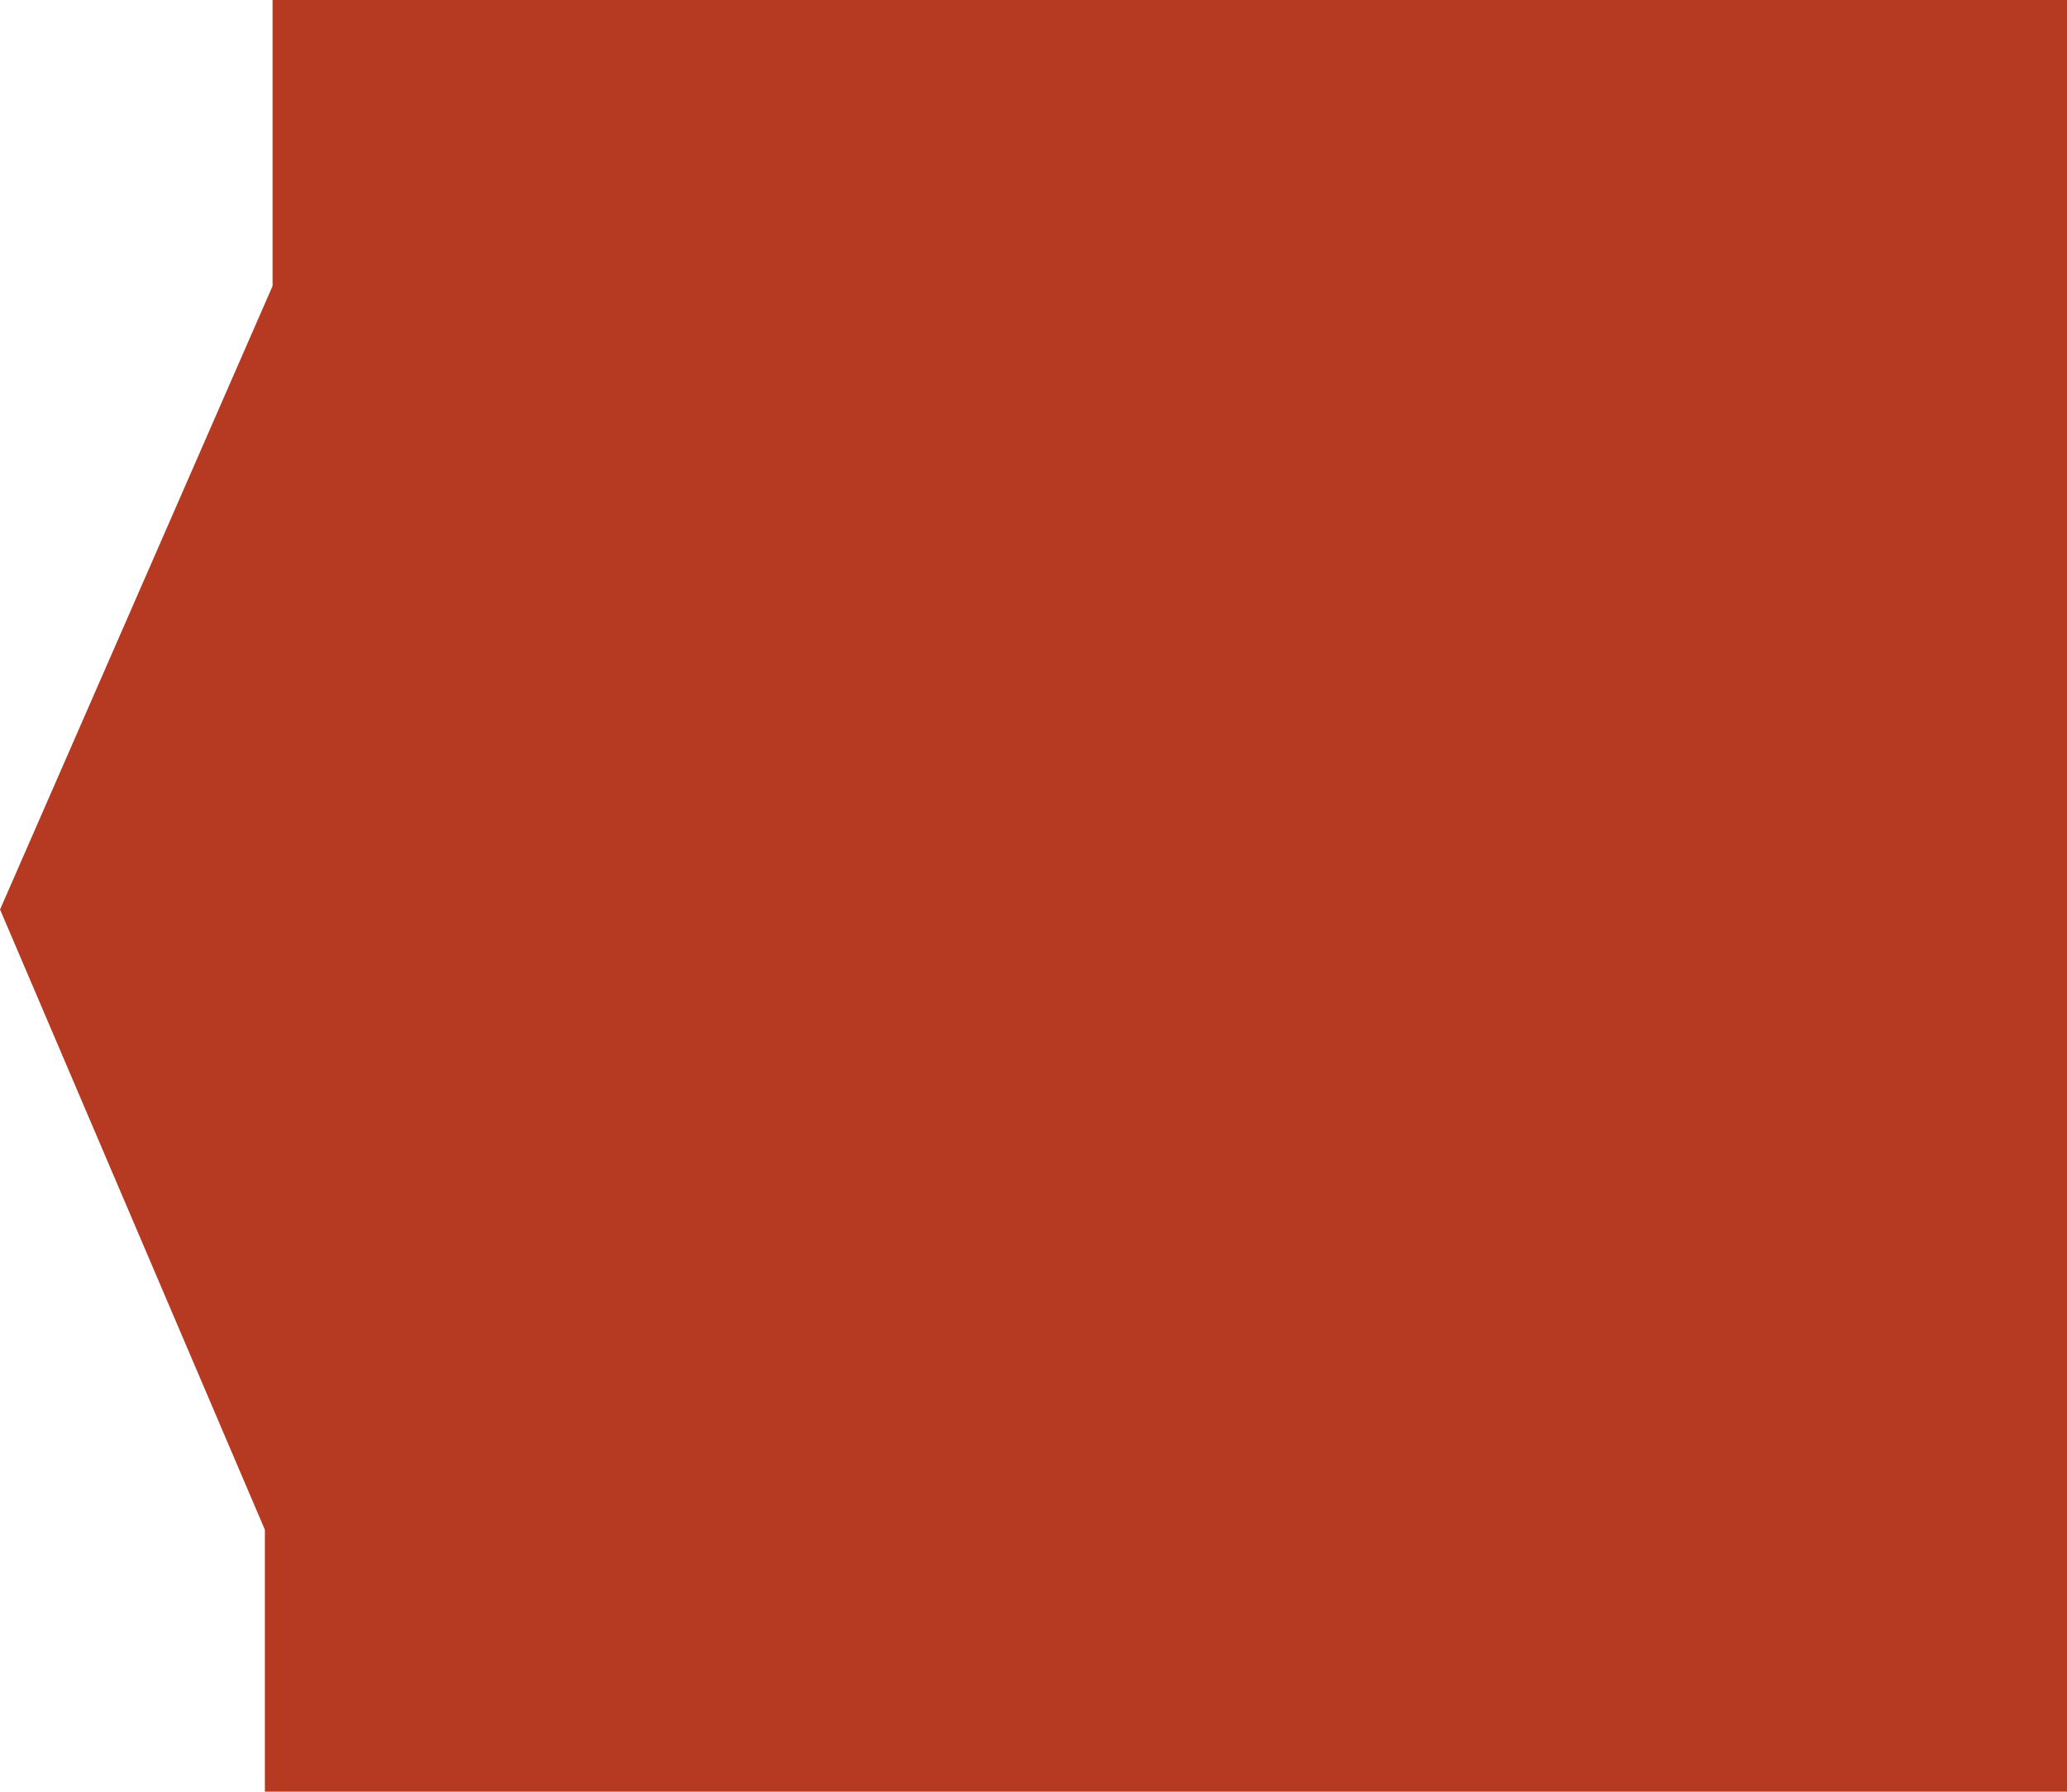
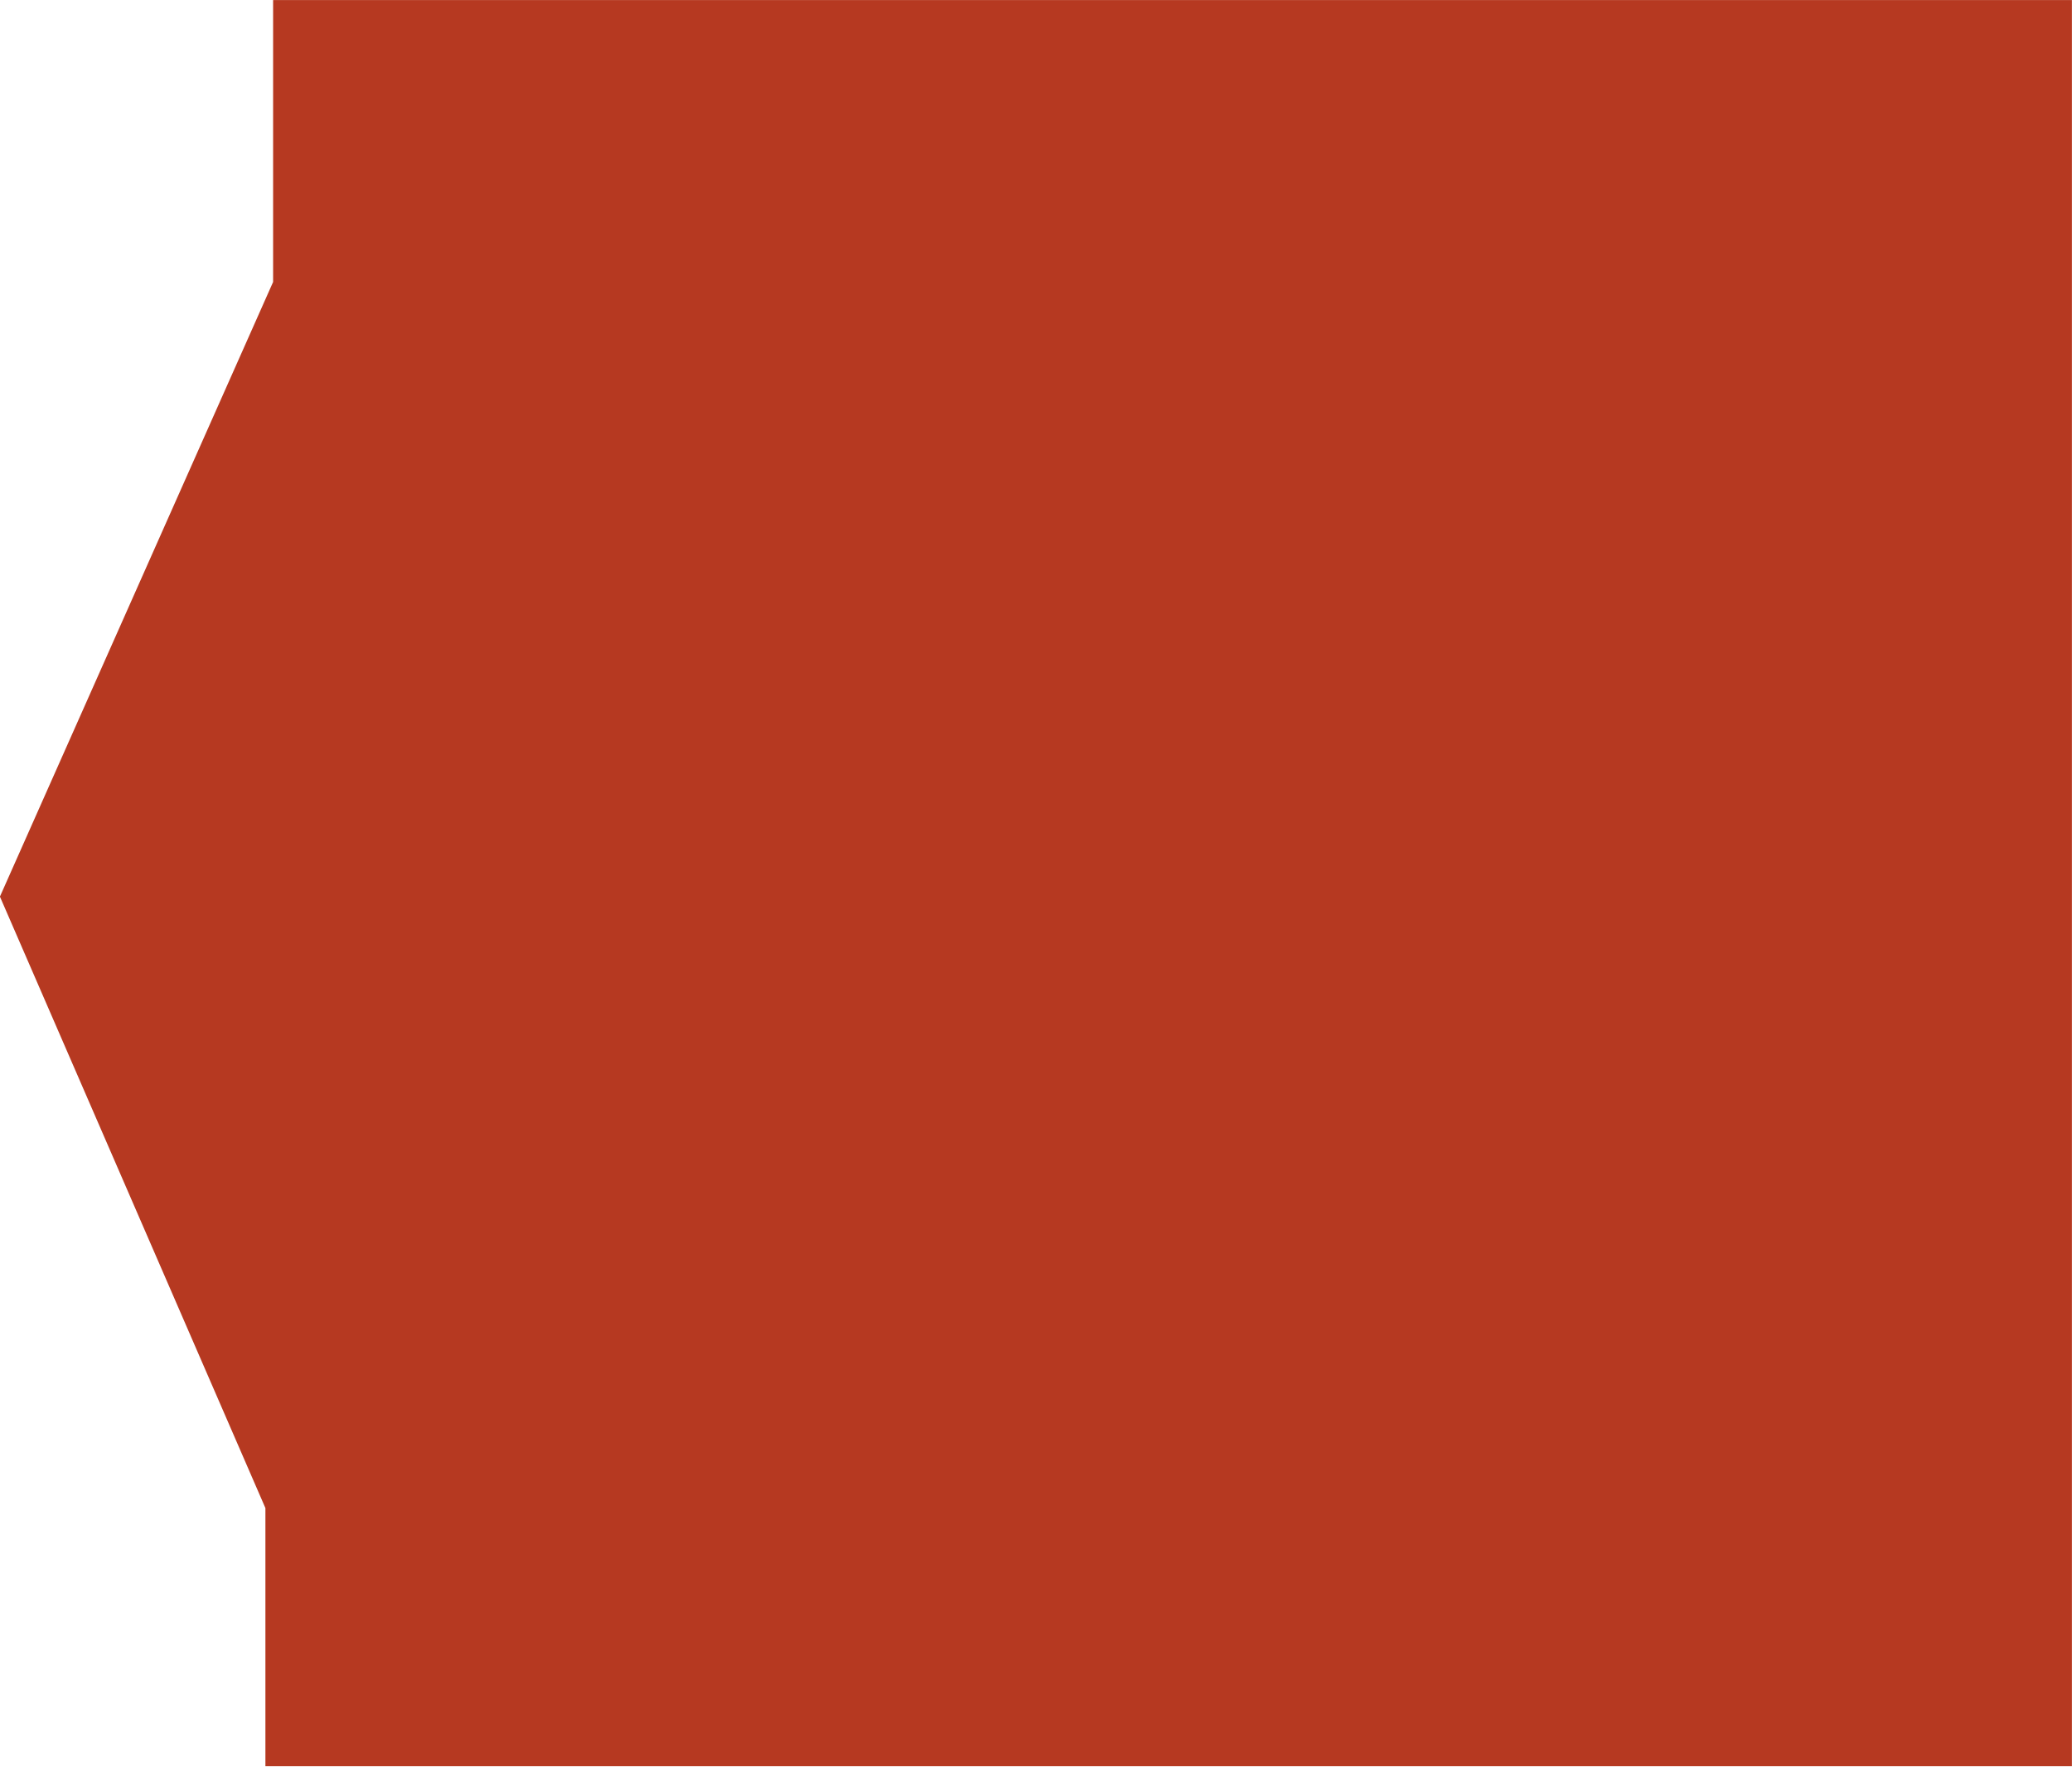
- <svg xmlns="http://www.w3.org/2000/svg" width="60" height="52" viewBox="0 0 15.875 13.758" version="1.1" id="svg1" xml:space="preserve">
+ <svg xmlns="http://www.w3.org/2000/svg" width="61" height="52" viewBox="0 0 16.14 13.758" version="1.1" id="svg1" xml:space="preserve">
  <defs id="defs1" />
  <g id="layer1" transform="translate(-212.3366,-145.0061)">
-     <path style="fill:#b63921;fill-opacity:1;stroke:none;stroke-width:0;stroke-miterlimit:3.3;stroke-dasharray:none" d="m 214.43,147.202 v -2.196 h 13.782 v 13.758 h -13.841 v -2.011 l -2.034,-4.763 z" id="path3" />
+     <path style="fill:#b63921;fill-opacity:1;stroke:none;stroke-width:0;stroke-miterlimit:3.3;stroke-dasharray:none" d="m 214.464,147.202 v -2.196 h 14.012 v 13.758 h -14.072 v -2.011 l -2.068,-4.763 z" id="path3" />
  </g>
</svg>
